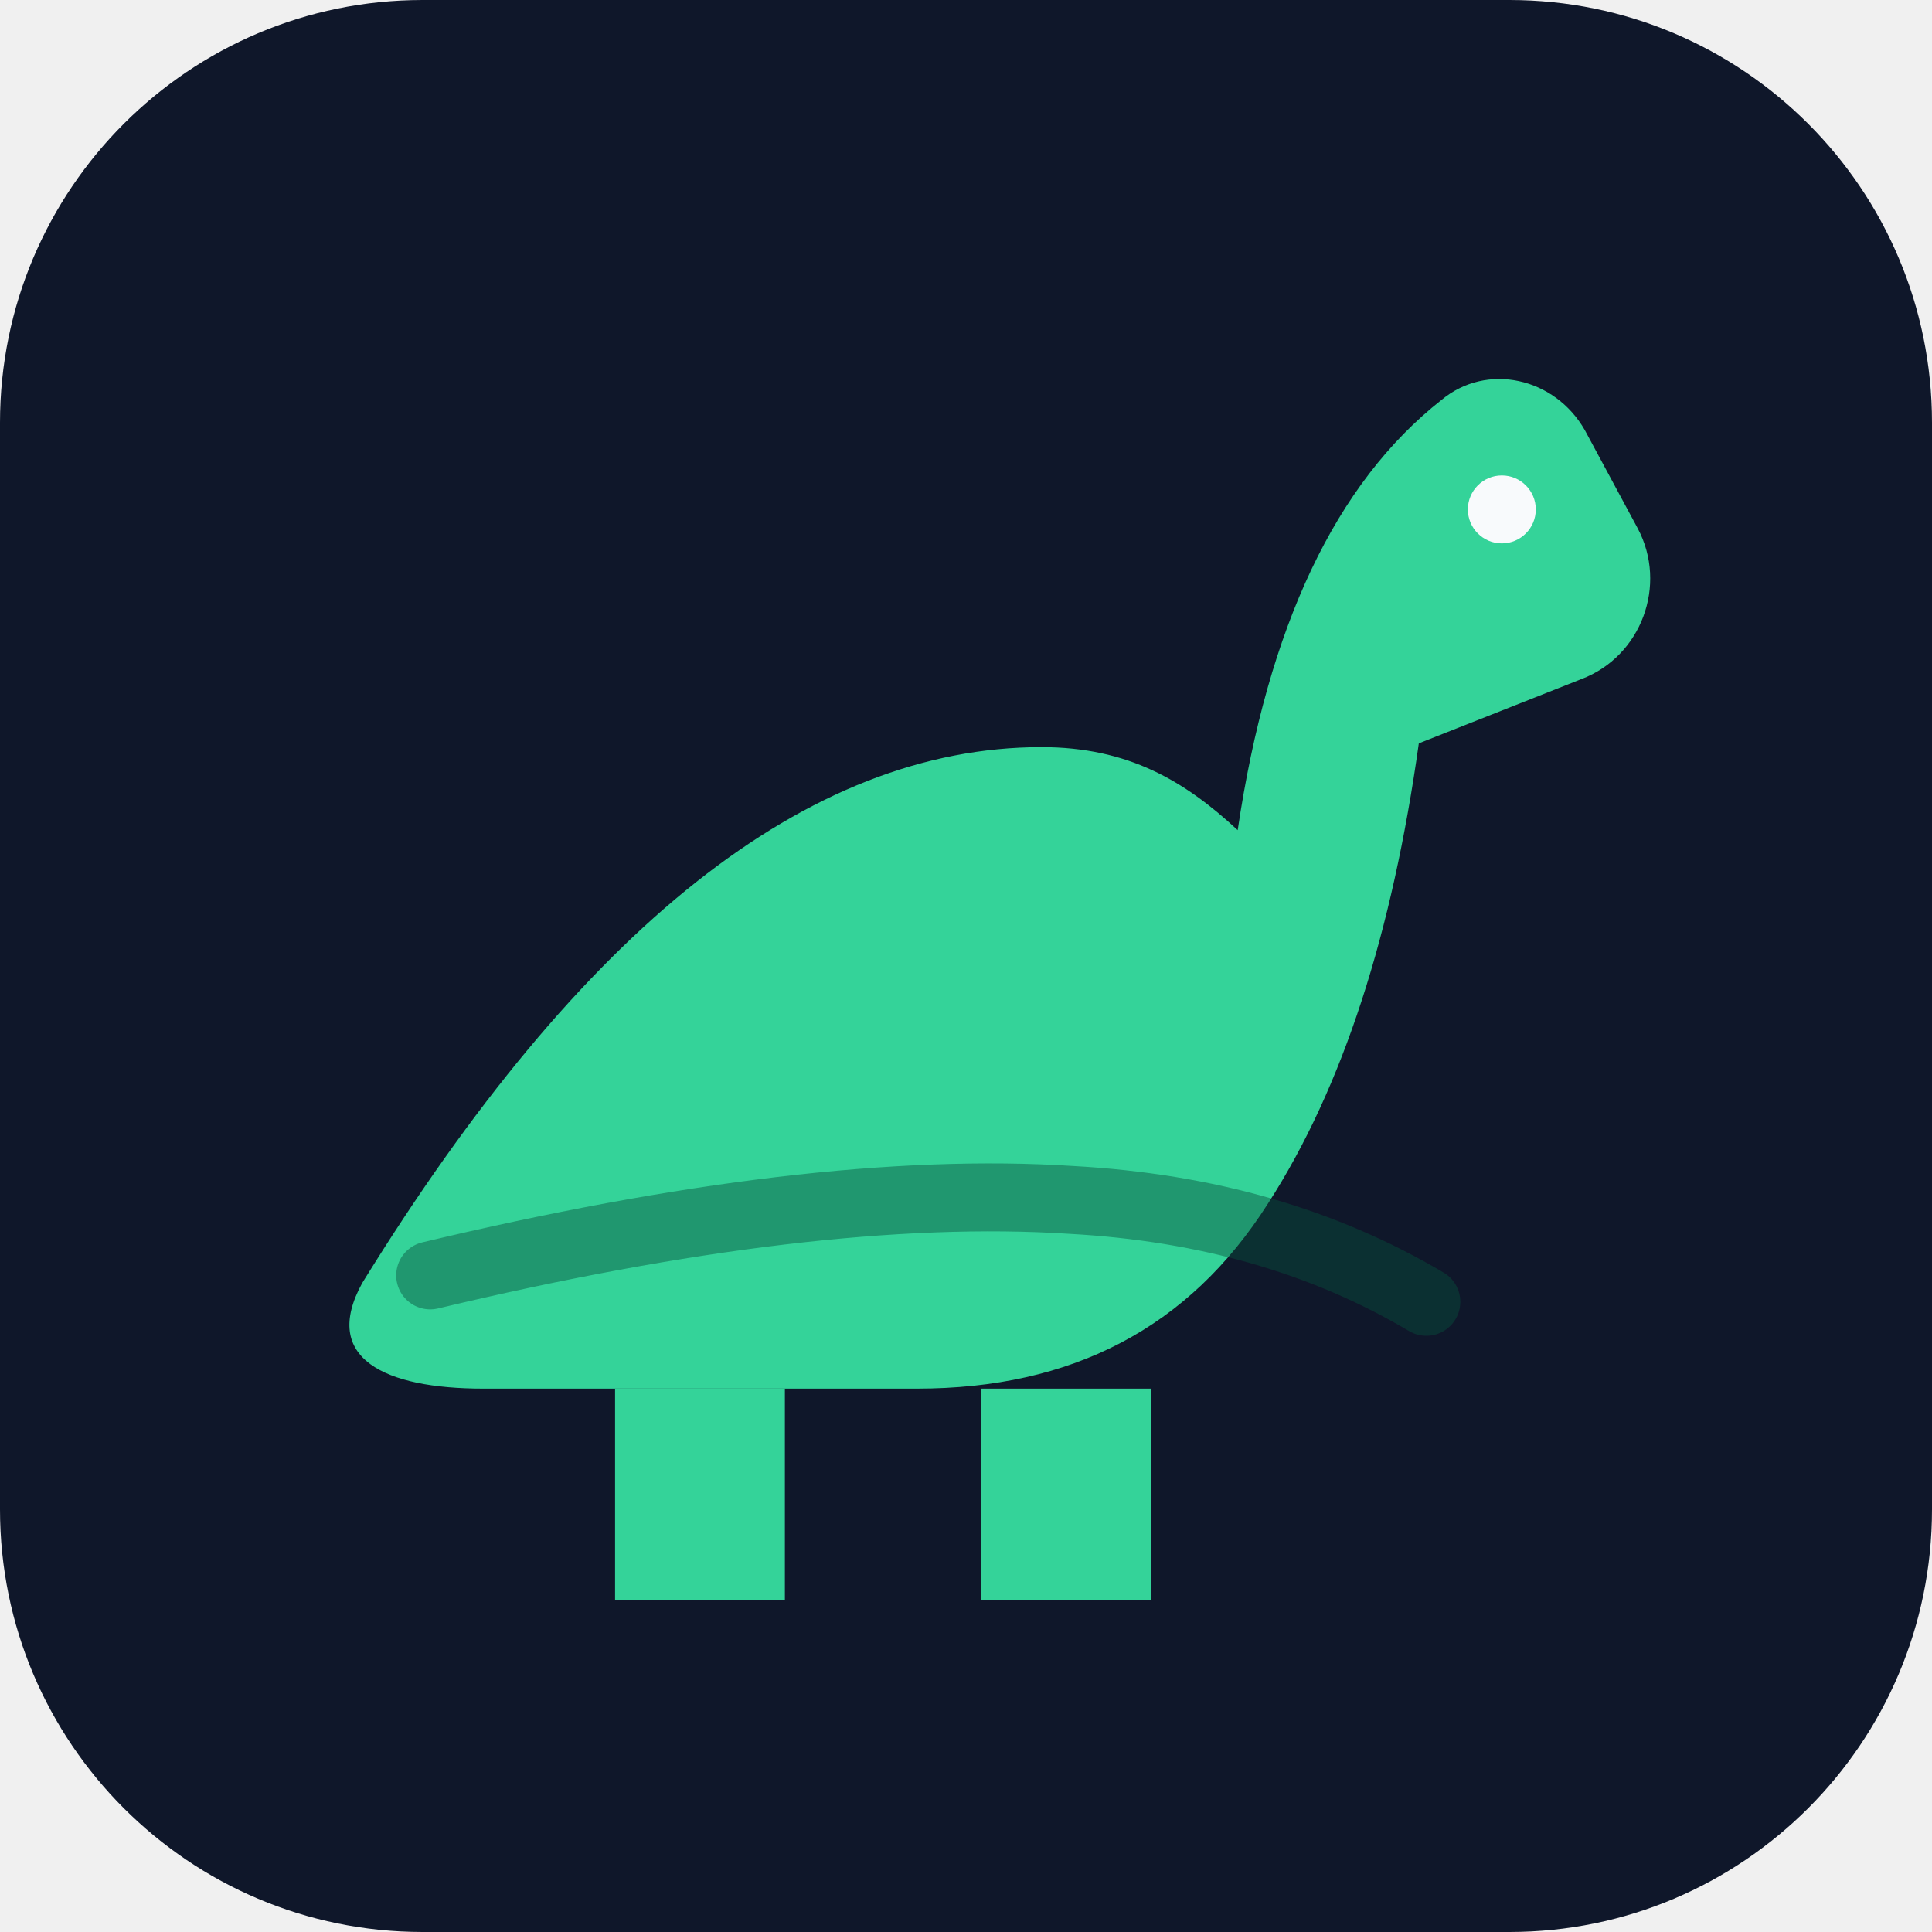
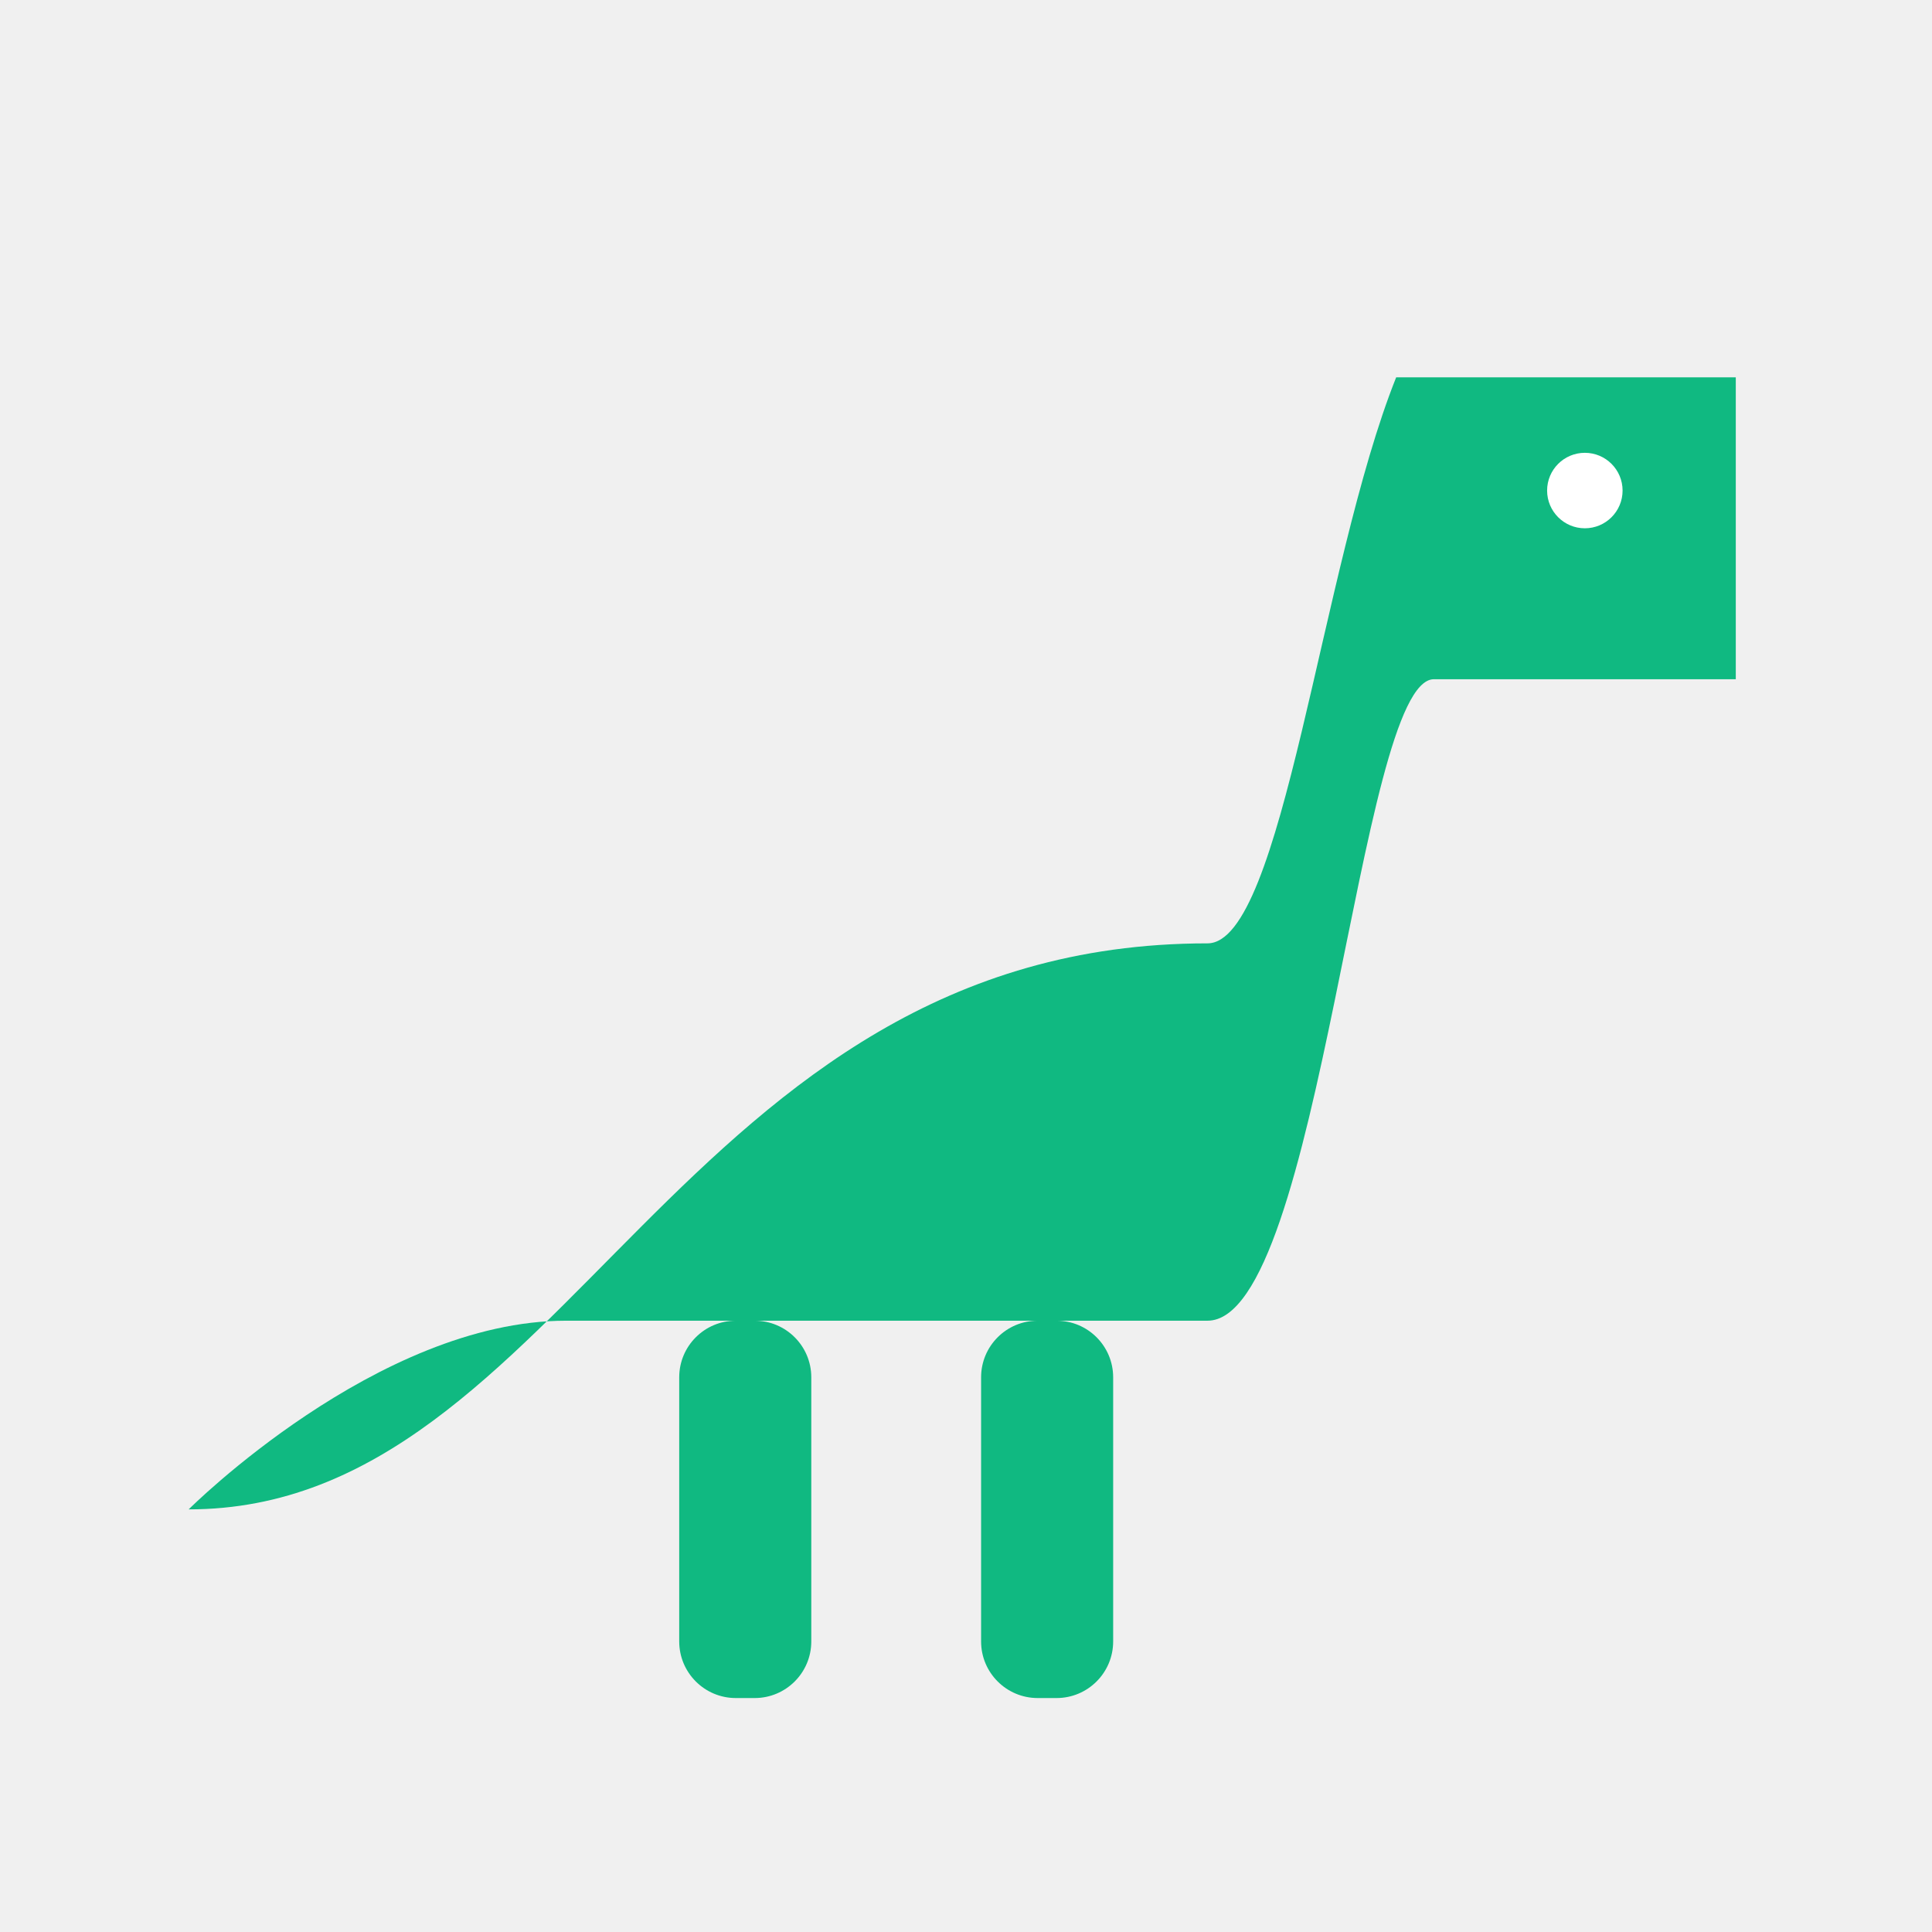
<svg xmlns="http://www.w3.org/2000/svg" width="512" height="512" viewBox="0 0 512 512" fill="none">
-   <rect width="512" height="512" rx="112" fill="#0f172a" />
-   <path d="M96 340c58-94 118-142 180-142 23 0 38 9 52 22 8-54 26-92 54-114 12-10 30-6 38 8l14 26c8 15 1 34-15 40l-43 17c-7 50-20 91-40 122-21 33-52 49-93 49H128c-26 0-43-8-32-28Z" fill="#34d399" />
-   <path d="M163 368h45v56h-45zM260 368h45v56h-45z" fill="#34d399" />
-   <circle cx="398" cy="135" r="9" fill="#f8fafc" />
-   <path d="M114 338c67-16 124-23 170-20 36 2 67 11 94 27" stroke="#064e3b" stroke-width="18" stroke-linecap="round" opacity=".45" />
+   <path d="M50 400        C 150 400, 180 250, 320 250        C 340 250, 350 150, 370 100        L 460 100        L 460 180        L 380 180        C 360 180, 350 350, 320 350        L 150 350        C 100 350, 50 400, 50 400 Z" fill="#10b981" />
+   <rect x="180" y="350" width="35" height="100" fill="#10b981" rx="15" />
+   <rect x="260" y="350" width="35" height="100" fill="#10b981" rx="15" />
+   <circle cx="420" cy="130" r="10" fill="white" />
</svg>
